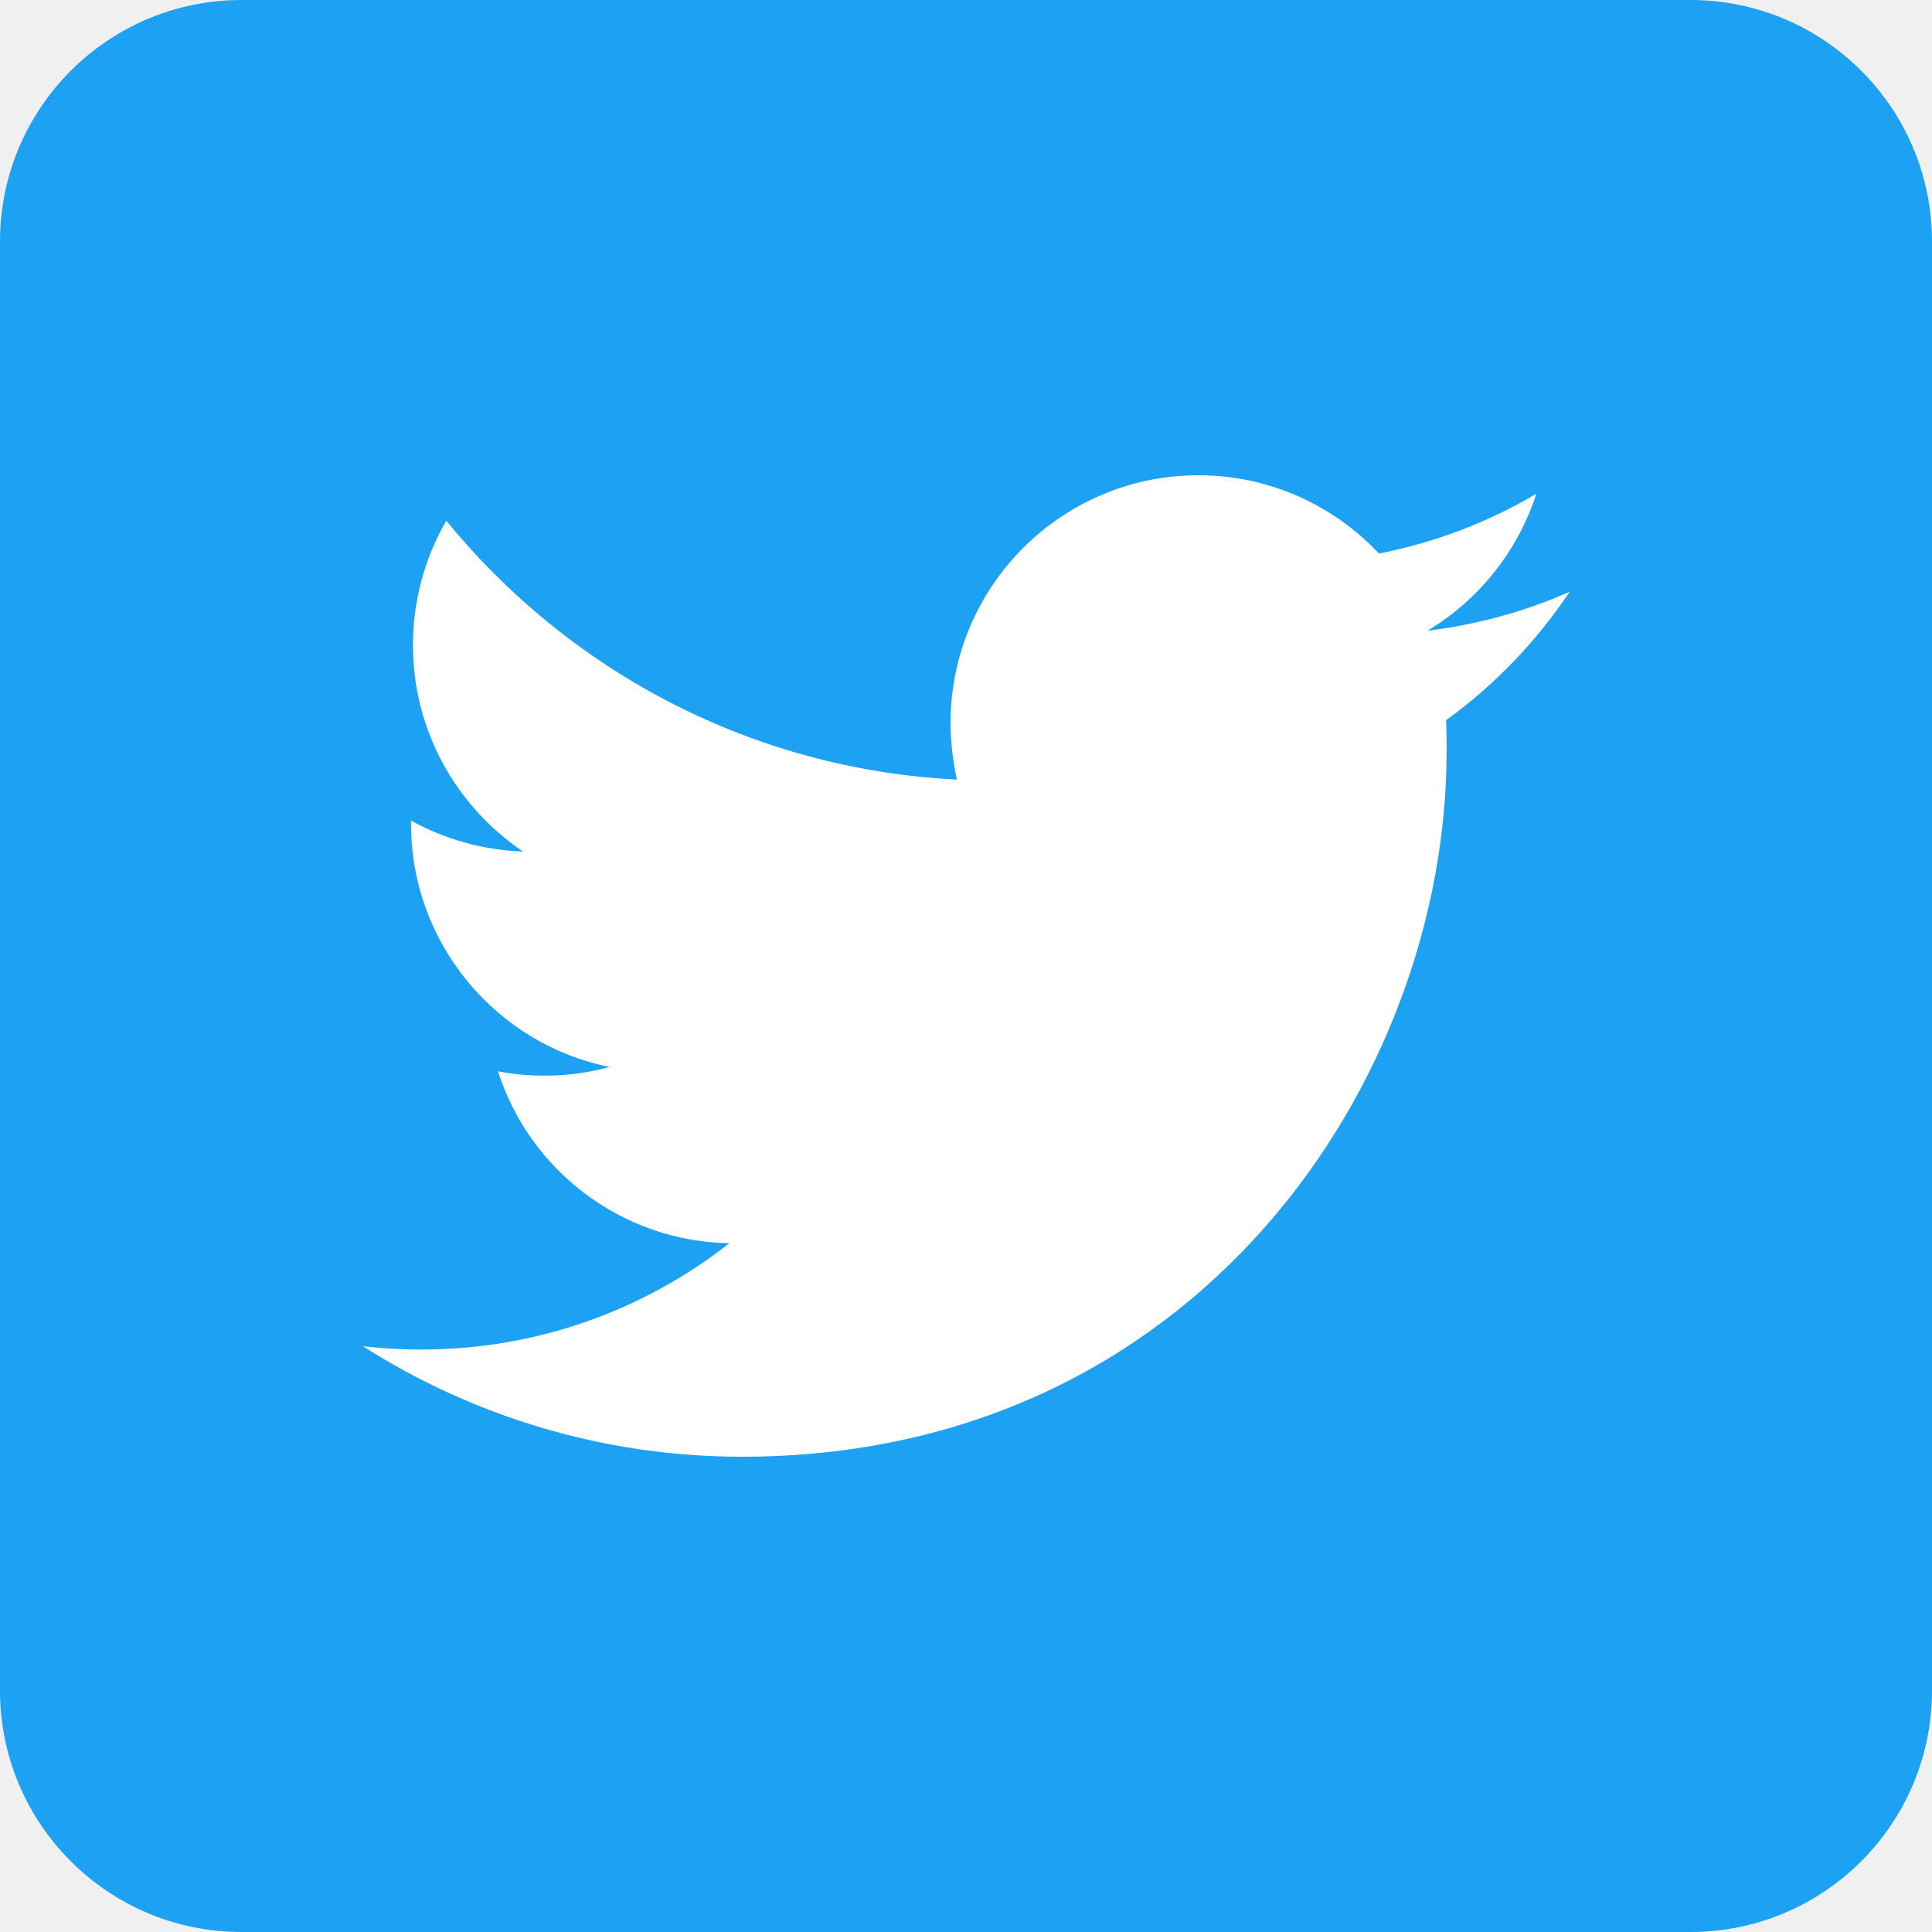
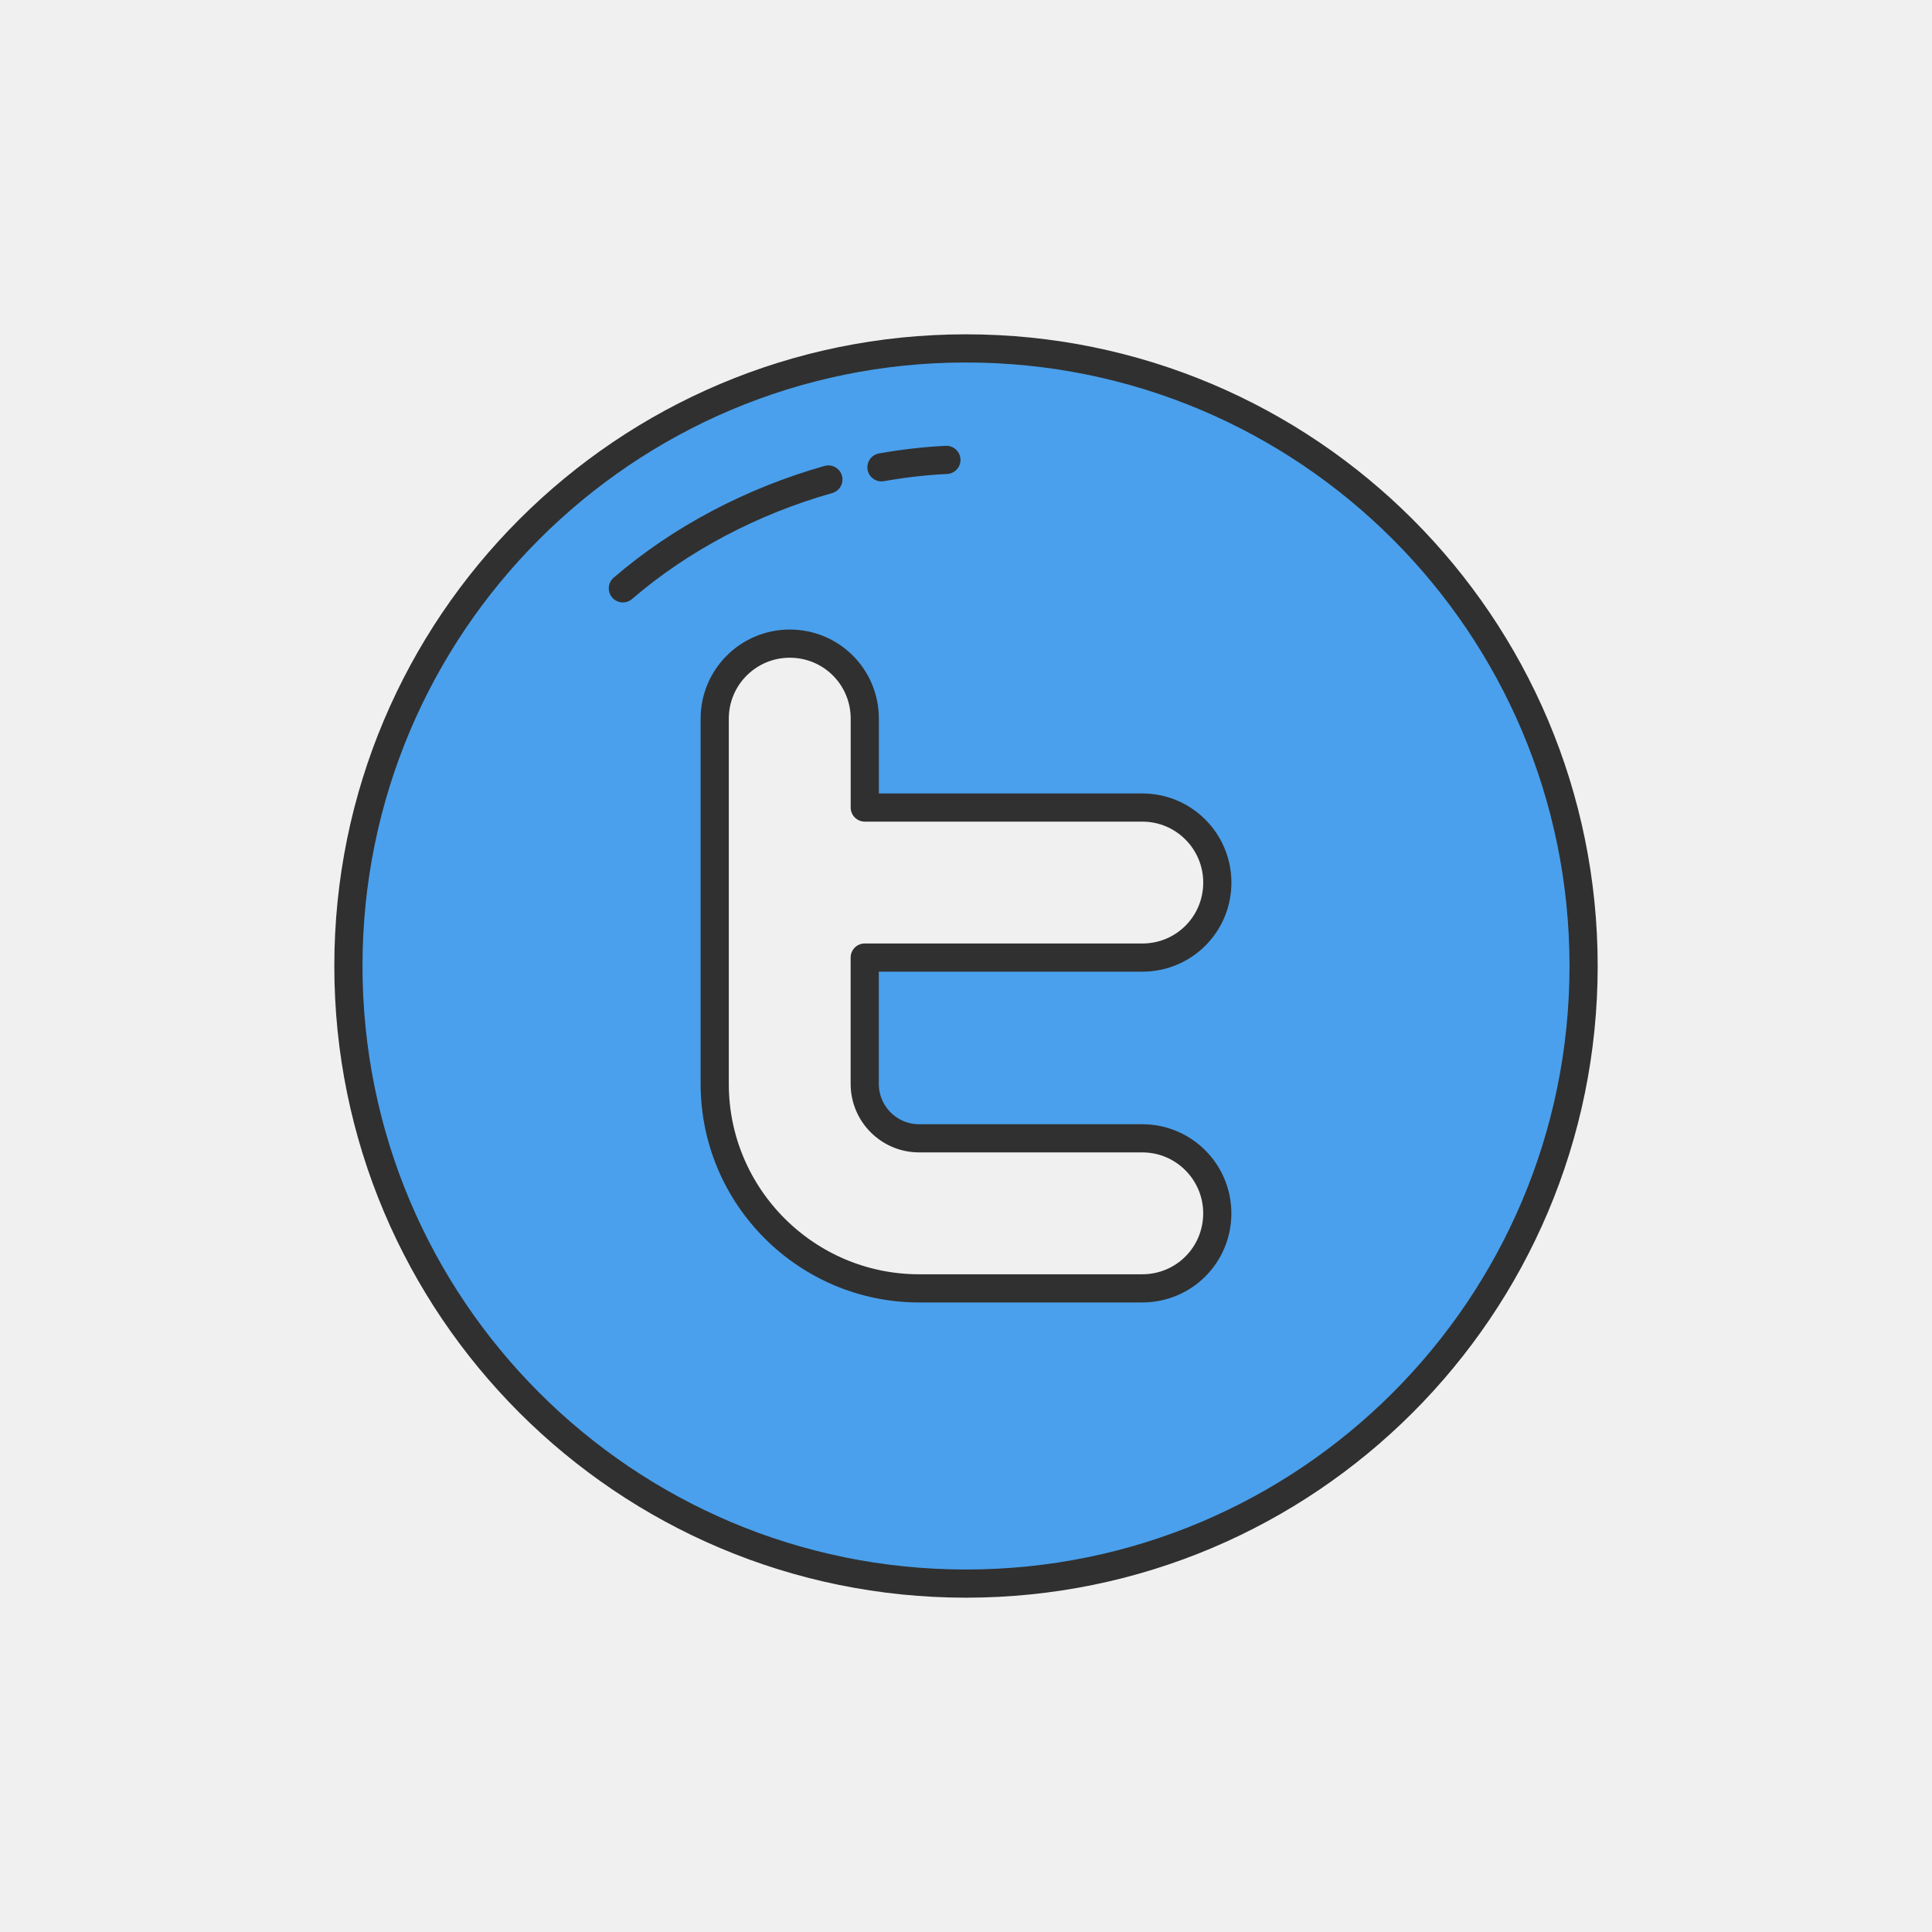
- <svg xmlns="http://www.w3.org/2000/svg" height="100%" style="fill-rule:evenodd;clip-rule:evenodd;stroke-linejoin:round;stroke-miterlimit:2;" version="1.1" viewBox="0 0 512 512" width="100%" xml:space="preserve">
-   <g>
-     <path d="M448,512l-384,0c-35.328,0 -64,-28.672 -64,-64l0,-384c0,-35.328 28.672,-64 64,-64l384,0c35.328,0 64,28.672 64,64l0,384c0,35.328 -28.672,64 -64,64Z" id="Dark_Blue" style="fill:#1da1f2;fill-rule:nonzero;" />
-     <path d="M196.608,386.048c120.704,0 186.752,-100.096 186.752,-186.752c0,-2.816 0,-5.632 -0.128,-8.448c12.8,-9.216 23.936,-20.864 32.768,-34.048c-11.776,5.248 -24.448,8.704 -37.76,10.368c13.568,-8.064 23.936,-20.992 28.928,-36.352c-12.672,7.552 -26.752,12.928 -41.728,15.872c-12.032,-12.8 -29.056,-20.736 -47.872,-20.736c-36.224,0 -65.664,29.44 -65.664,65.664c0,5.12 0.64,10.112 1.664,14.976c-54.528,-2.688 -102.912,-28.928 -135.296,-68.608c-5.632,9.728 -8.832,20.992 -8.832,33.024c0,22.784 11.648,42.88 29.184,54.656c-10.752,-0.384 -20.864,-3.328 -29.696,-8.192l0,0.896c0,31.744 22.656,58.368 52.608,64.384c-5.504,1.536 -11.264,2.304 -17.28,2.304c-4.224,0 -8.32,-0.384 -12.288,-1.152c8.32,26.112 32.64,45.056 61.312,45.568c-22.528,17.664 -50.816,28.16 -81.536,28.16c-5.248,0 -10.496,-0.256 -15.616,-0.896c28.928,18.432 63.488,29.312 100.48,29.312" id="Logo__x2014__FIXED" style="fill:#fff;fill-rule:nonzero;" />
+ <svg xmlns="http://www.w3.org/2000/svg" style="enable-background:new 0 0 48 48;" version="1.1" viewBox="0 0 48 48" xml:space="preserve">
+   <g id="Icons">
+     <g>
+       <path d="M23.998,8.66c-8.47,0-15.34,6.87-15.34,15.34    c0,8.47,6.87,15.34,15.34,15.34c8.48,0,15.35-6.87,15.35-15.34    C39.348,15.53,32.478,8.66,23.998,8.66z M22.838,28.28h5.54c1.04,0,1.87,0.84,1.87,1.87    c0,1.03-0.83,1.86-1.87,1.86h-5.54c-2.8,0-5.08-2.27-5.08-5.08v-9.08    c0-1.03,0.84-1.86,1.86-1.86c1.04,0,1.87,0.83,1.87,1.86v2.21h6.89    c1.04,0,1.87,0.84,1.87,1.87c0,1.03-0.83,1.86-1.87,1.86H21.488v3.14    C21.488,27.68,22.088,28.28,22.838,28.28z" style="fill:#4AA0EC;" />
+       <circle cx="24" cy="24" r="15.344" style="fill:none;stroke:#303030;stroke-width:0.7;stroke-linecap:round;stroke-linejoin:round;stroke-miterlimit:10;" />
+       <path d="    M21.9,11.61c0.537-0.095,1.076-0.158,1.613-0.184" style="fill:none;stroke:#303030;stroke-width:0.7;stroke-linecap:round;stroke-linejoin:round;stroke-miterlimit:10;" />
+       <path d="    M15.475,14.617c1.441-1.241,3.226-2.173,5.106-2.704" style="fill:none;stroke:#303030;stroke-width:0.7;stroke-linecap:round;stroke-linejoin:round;stroke-miterlimit:10;" />
+       <path d="    M21.484,23.79v3.14c0,0.745,0.606,1.351,1.351,1.351h5.544c1.034,0,1.864,0.839,1.864,1.864    c0,1.034-0.829,1.864-1.864,1.864h-5.544c-2.795,0-5.078-2.274-5.078-5.078v-5.004v-4.072    c0-1.034,0.839-1.864,1.864-1.864c1.034,0,1.864,0.829,1.864,1.864v2.208h6.895    c1.034,0,1.864,0.839,1.864,1.864c0,1.034-0.829,1.864-1.864,1.864H21.484" style="fill:none;stroke:#303030;stroke-width:0.7;stroke-linecap:round;stroke-linejoin:round;stroke-miterlimit:10;" />
+     </g>
  </g>
</svg>
